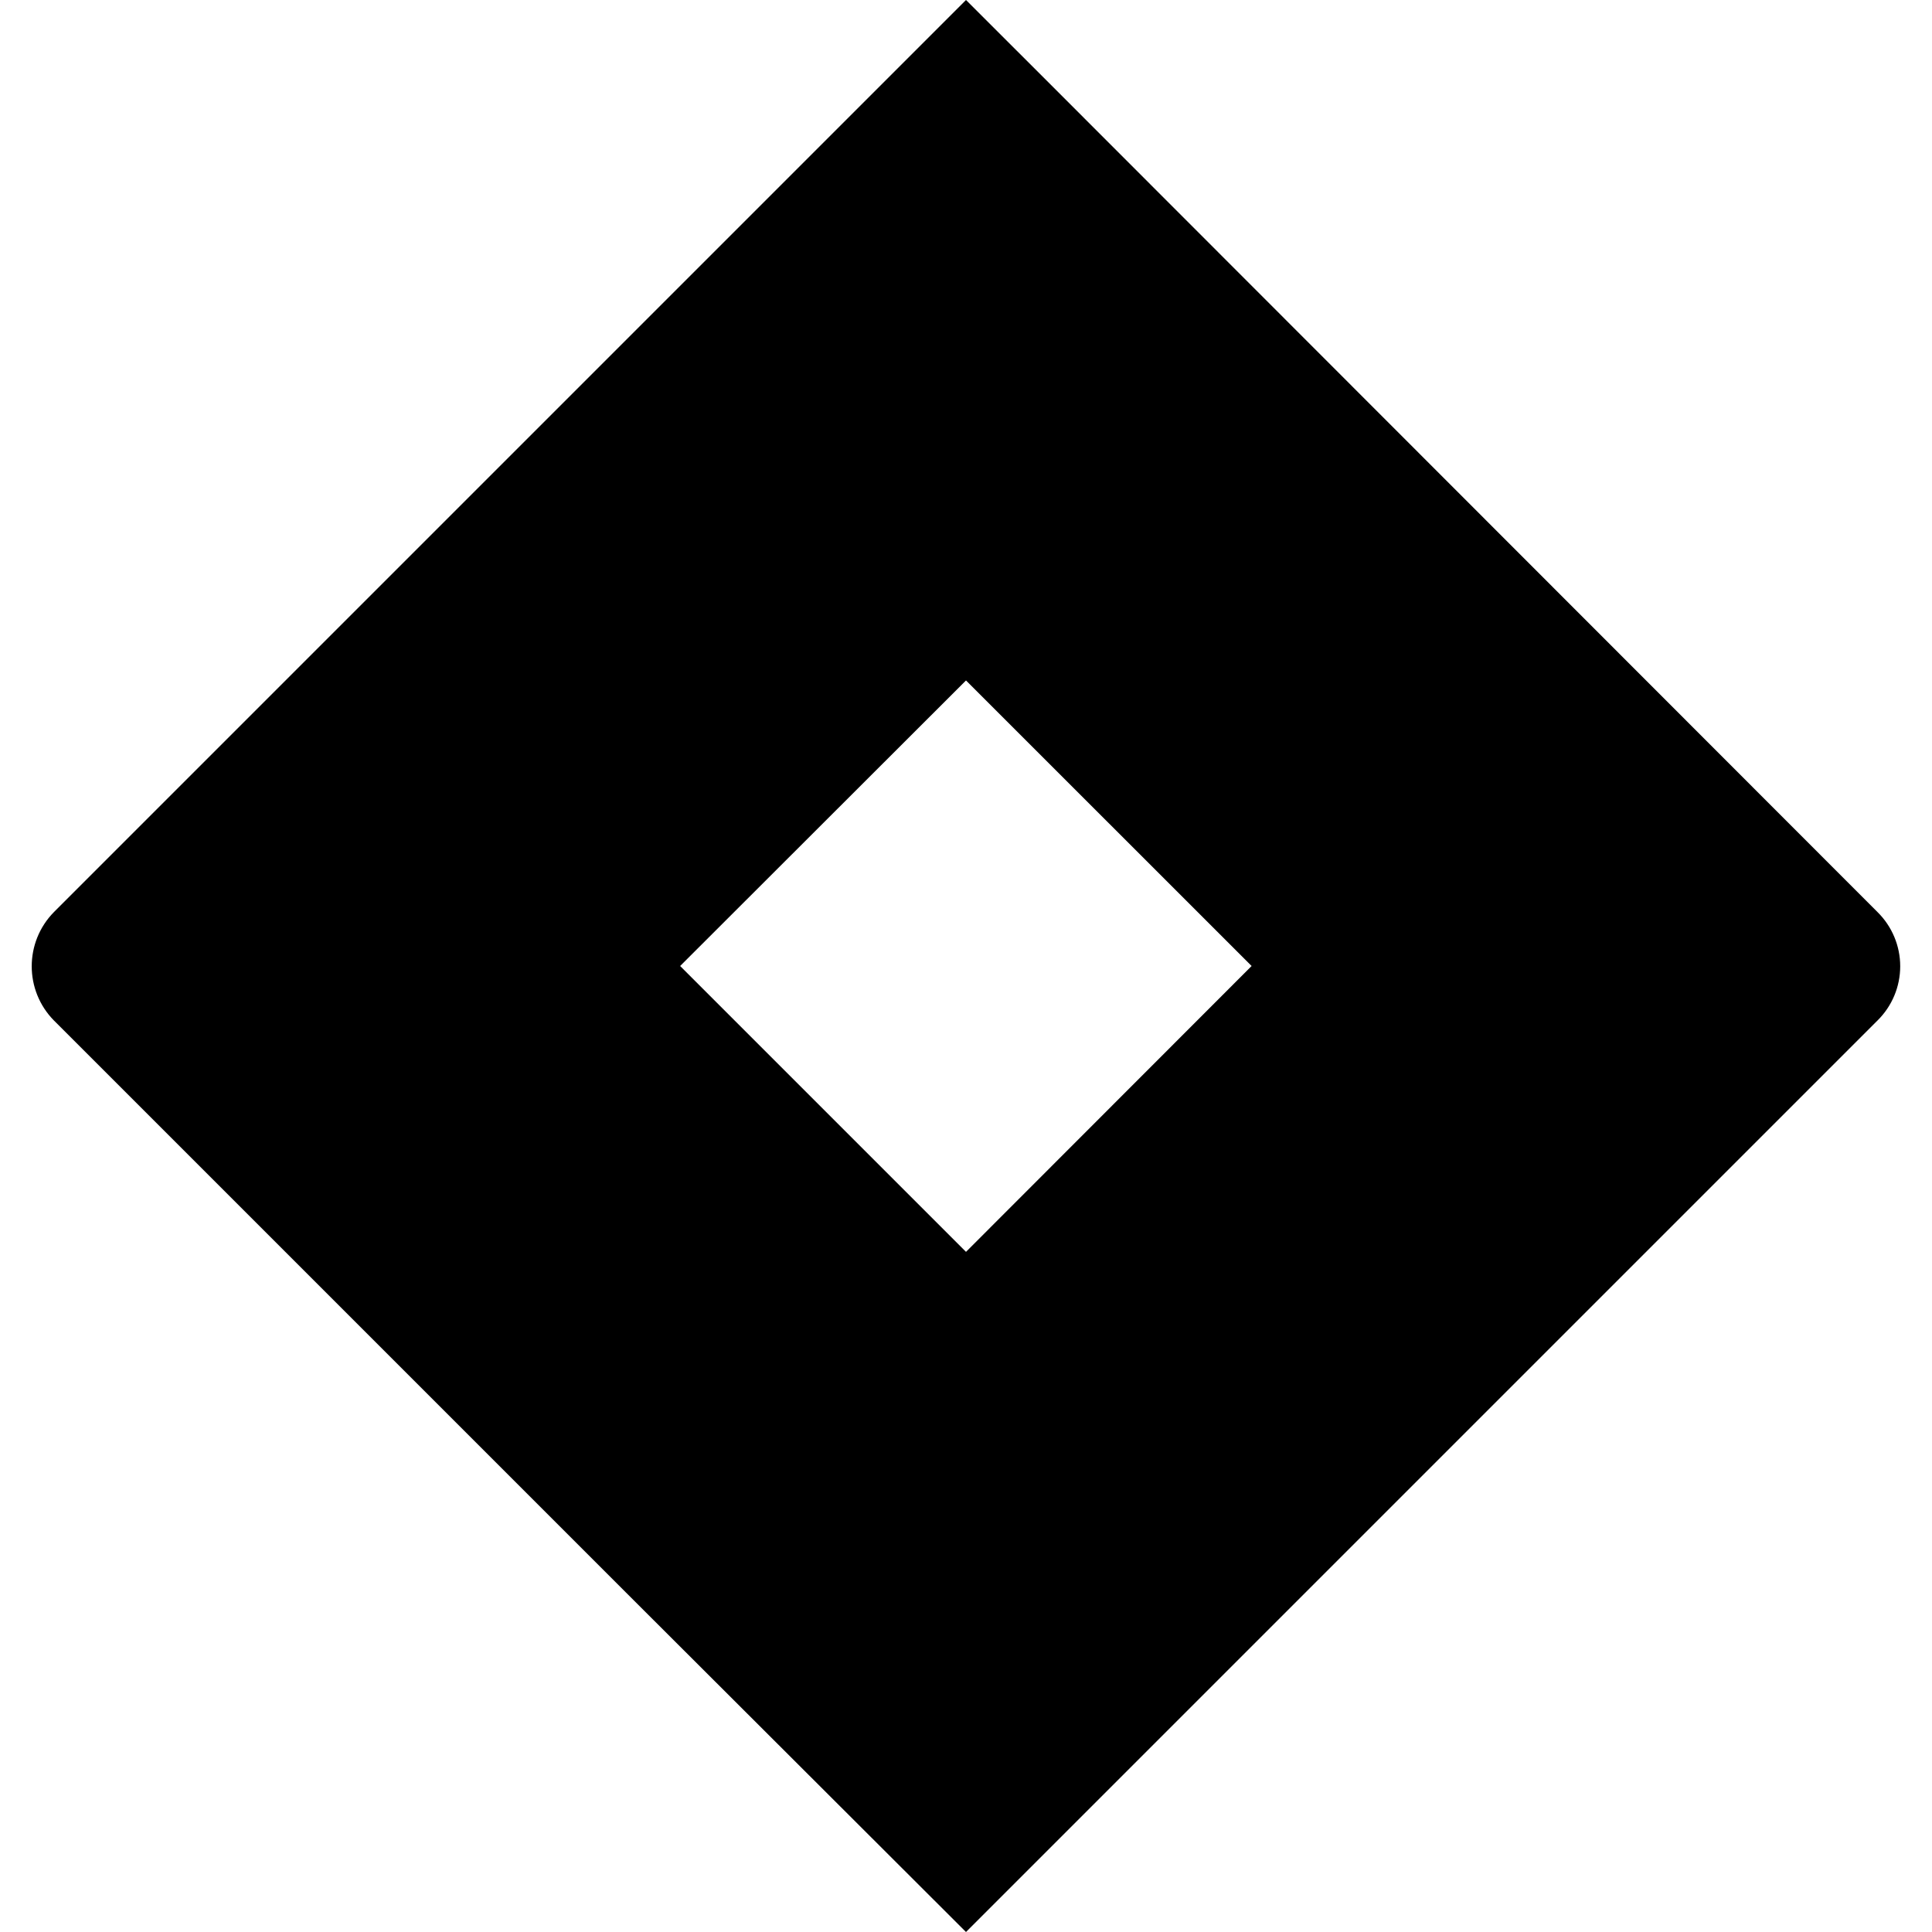
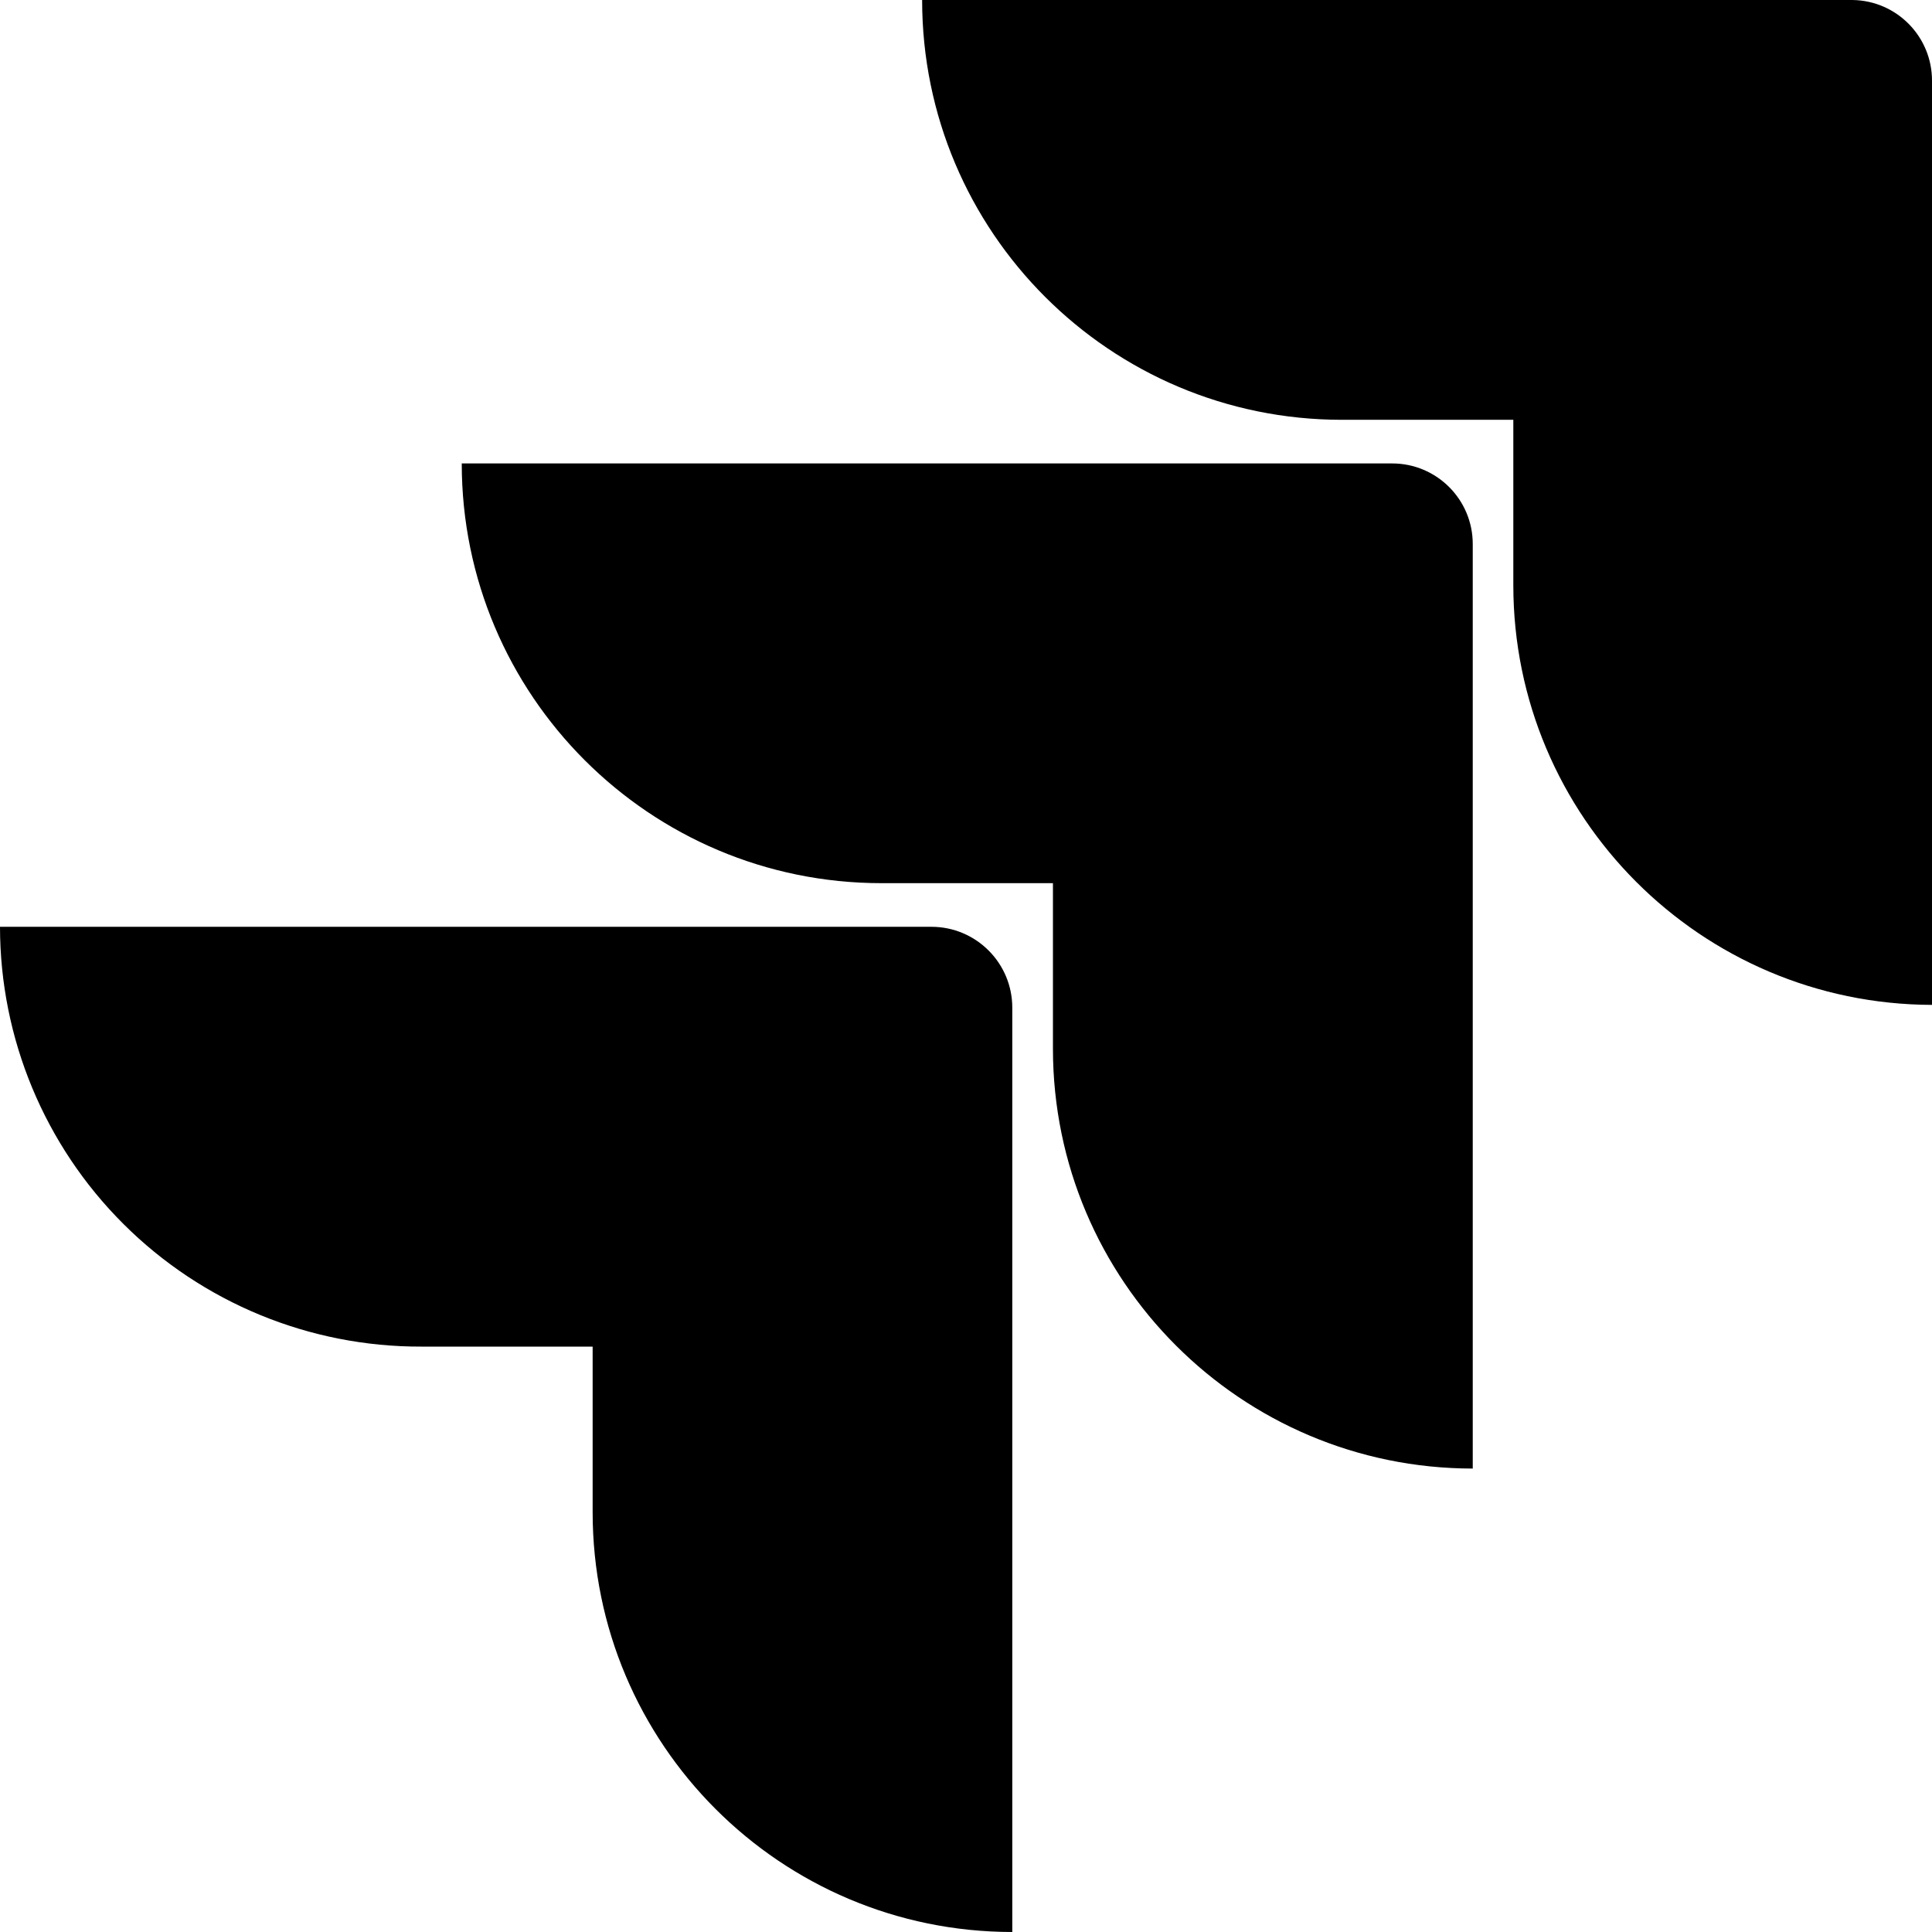
<svg xmlns="http://www.w3.org/2000/svg" role="img" viewBox="0 0 24 24">
-   <path d="M23.323 11.33L13.001 1 12 0 4.225 7.775.67 11.33a.96.96 0 0 0 0 1.347l7.103 7.103L12 24l7.771-7.771.121-.121 3.431-3.431a.945.945 0 0 0 0-1.347zM12 15.551L8.449 12 12 8.453 15.548 12 12 15.551z" />
+   <path d="M11.571 11.513H0a5.218 5.218 0 0 0 5.232 5.215h2.13v2.057A5.215 5.215 0 0 0 12.575 24V12.518a1.005 1.005 0 0 0-1.005-1.005zm5.723-5.756H5.736a5.215 5.215 0 0 0 5.215 5.214h2.129v2.058a5.218 5.218 0 0 0 5.215 5.214V6.758a1.001 1.001 0 0 0-1.001-1.001zM23.013 0H11.455a5.215 5.215 0 0 0 5.215 5.215h2.129v2.057A5.215 5.215 0 0 0 24 12.483V1.005A1.001 1.001 0 0 0 23.013 0Z" />
</svg>
